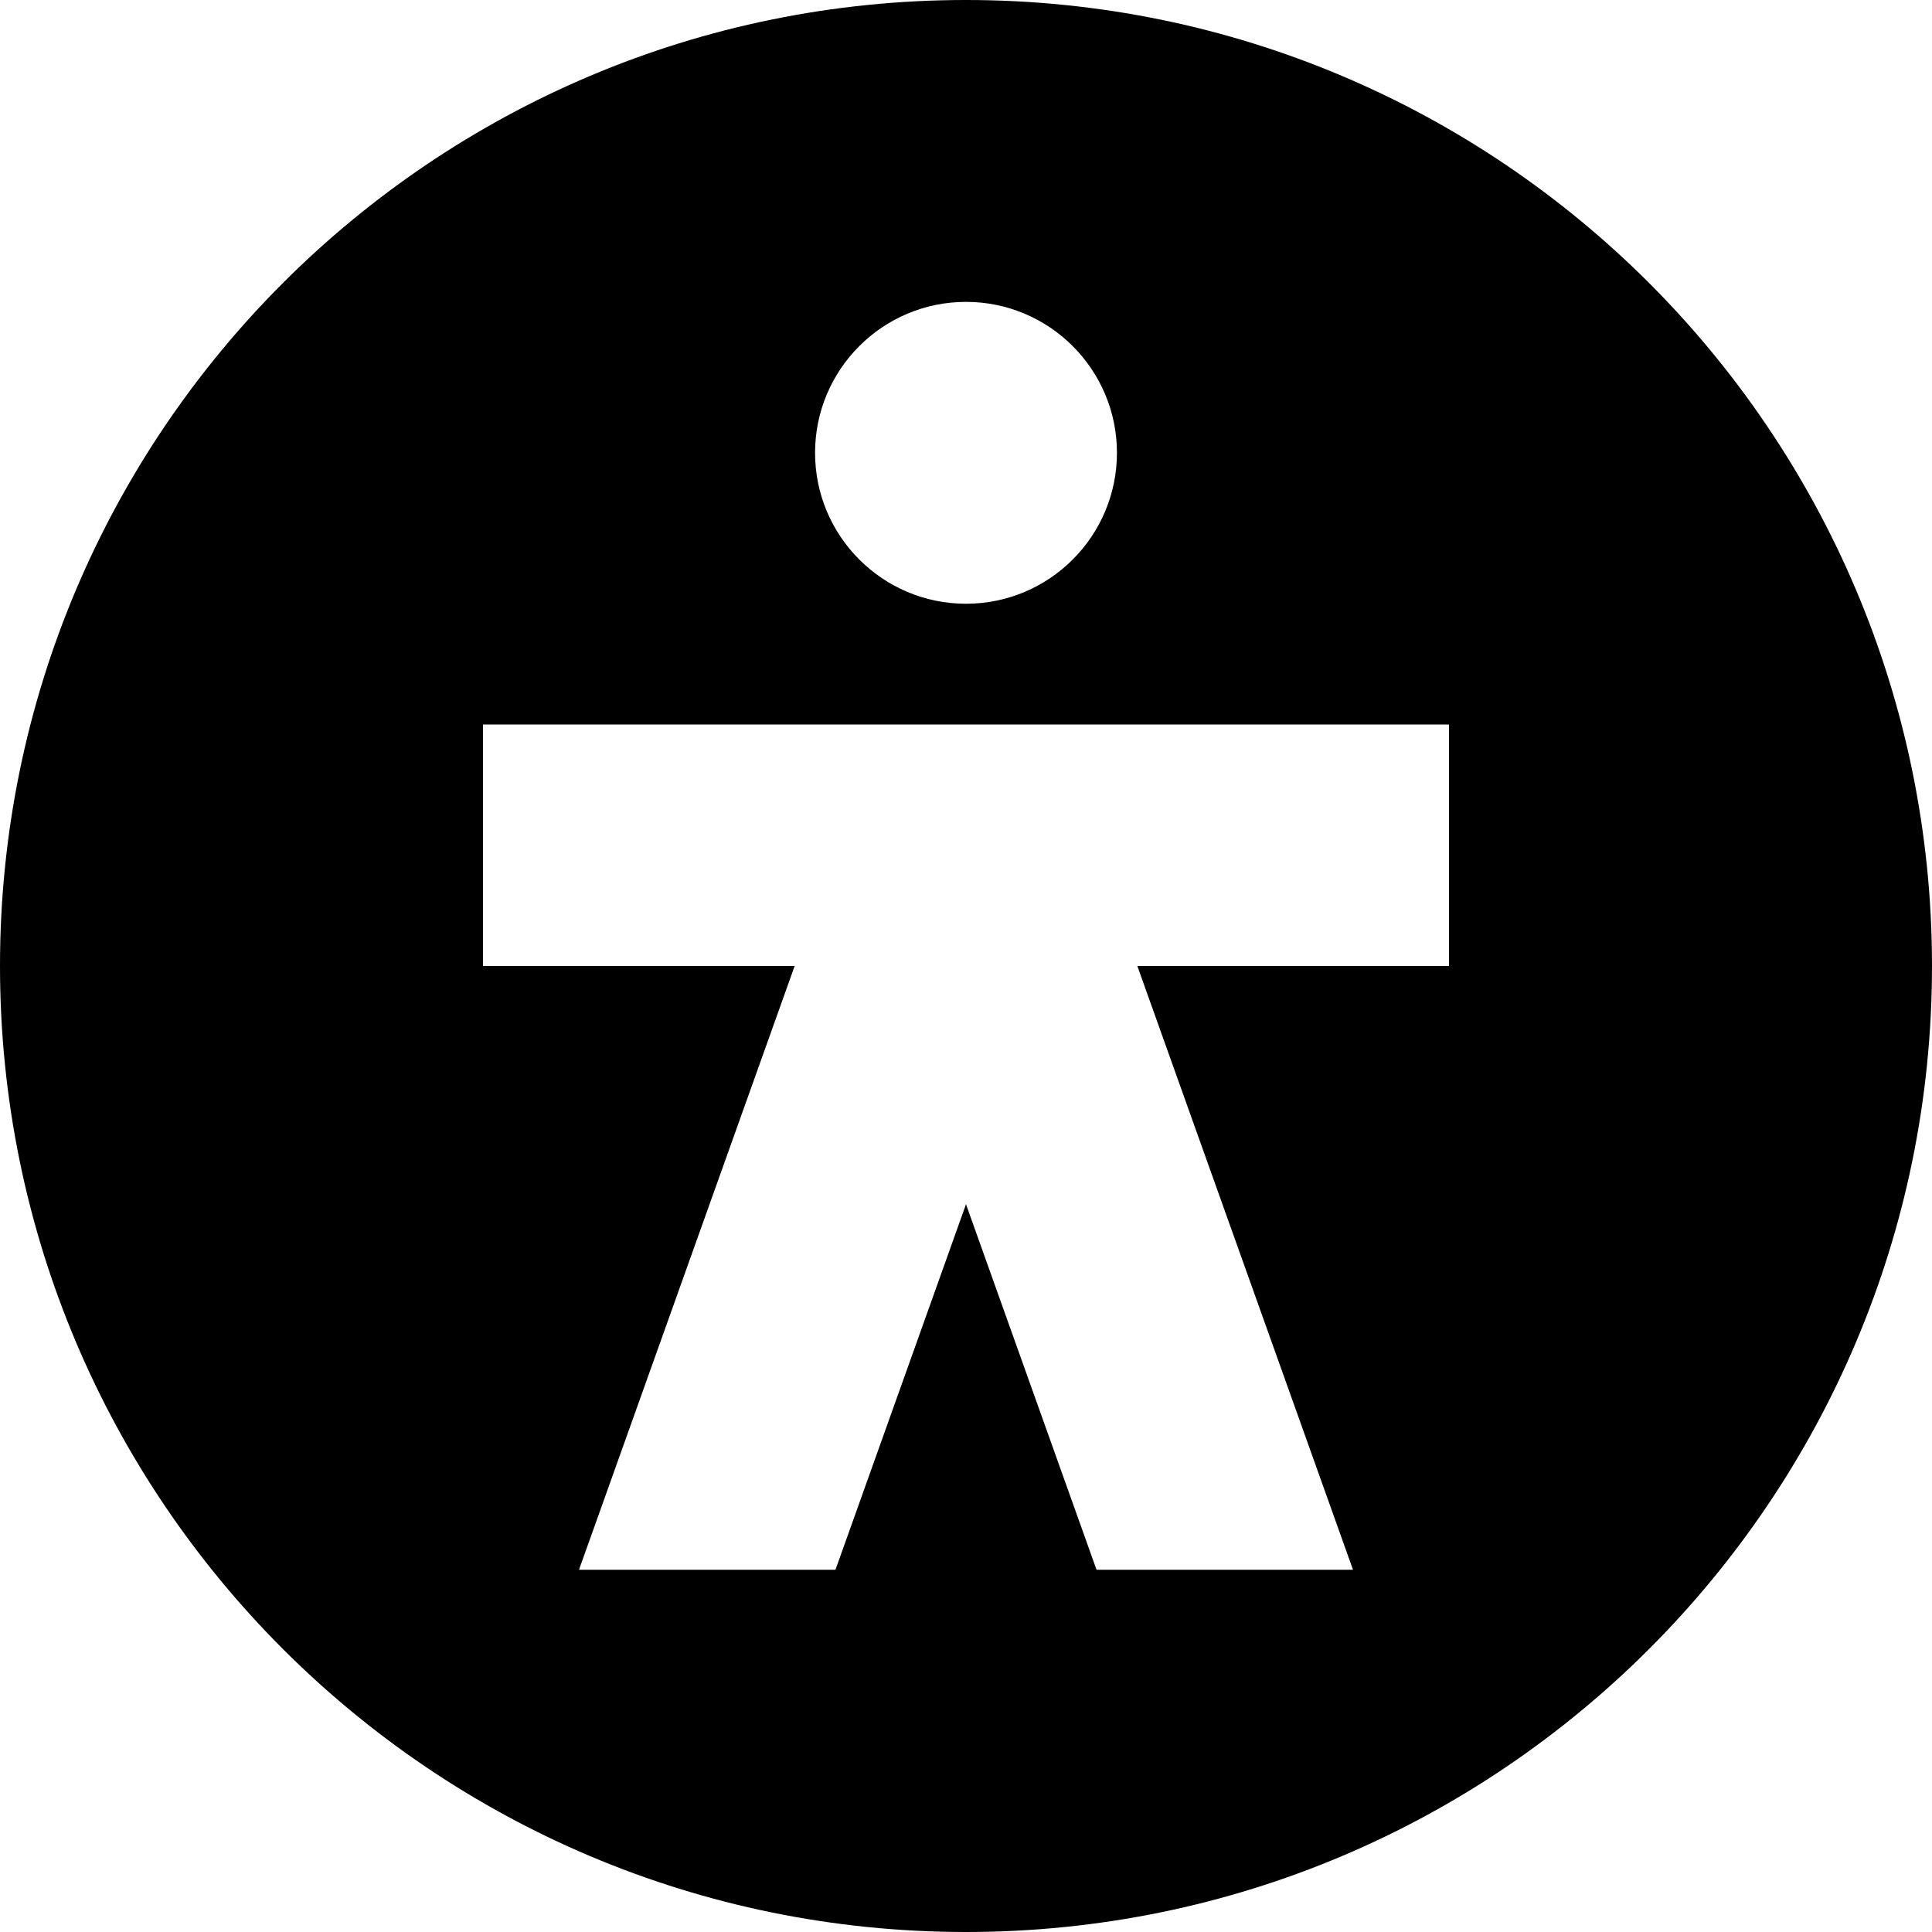
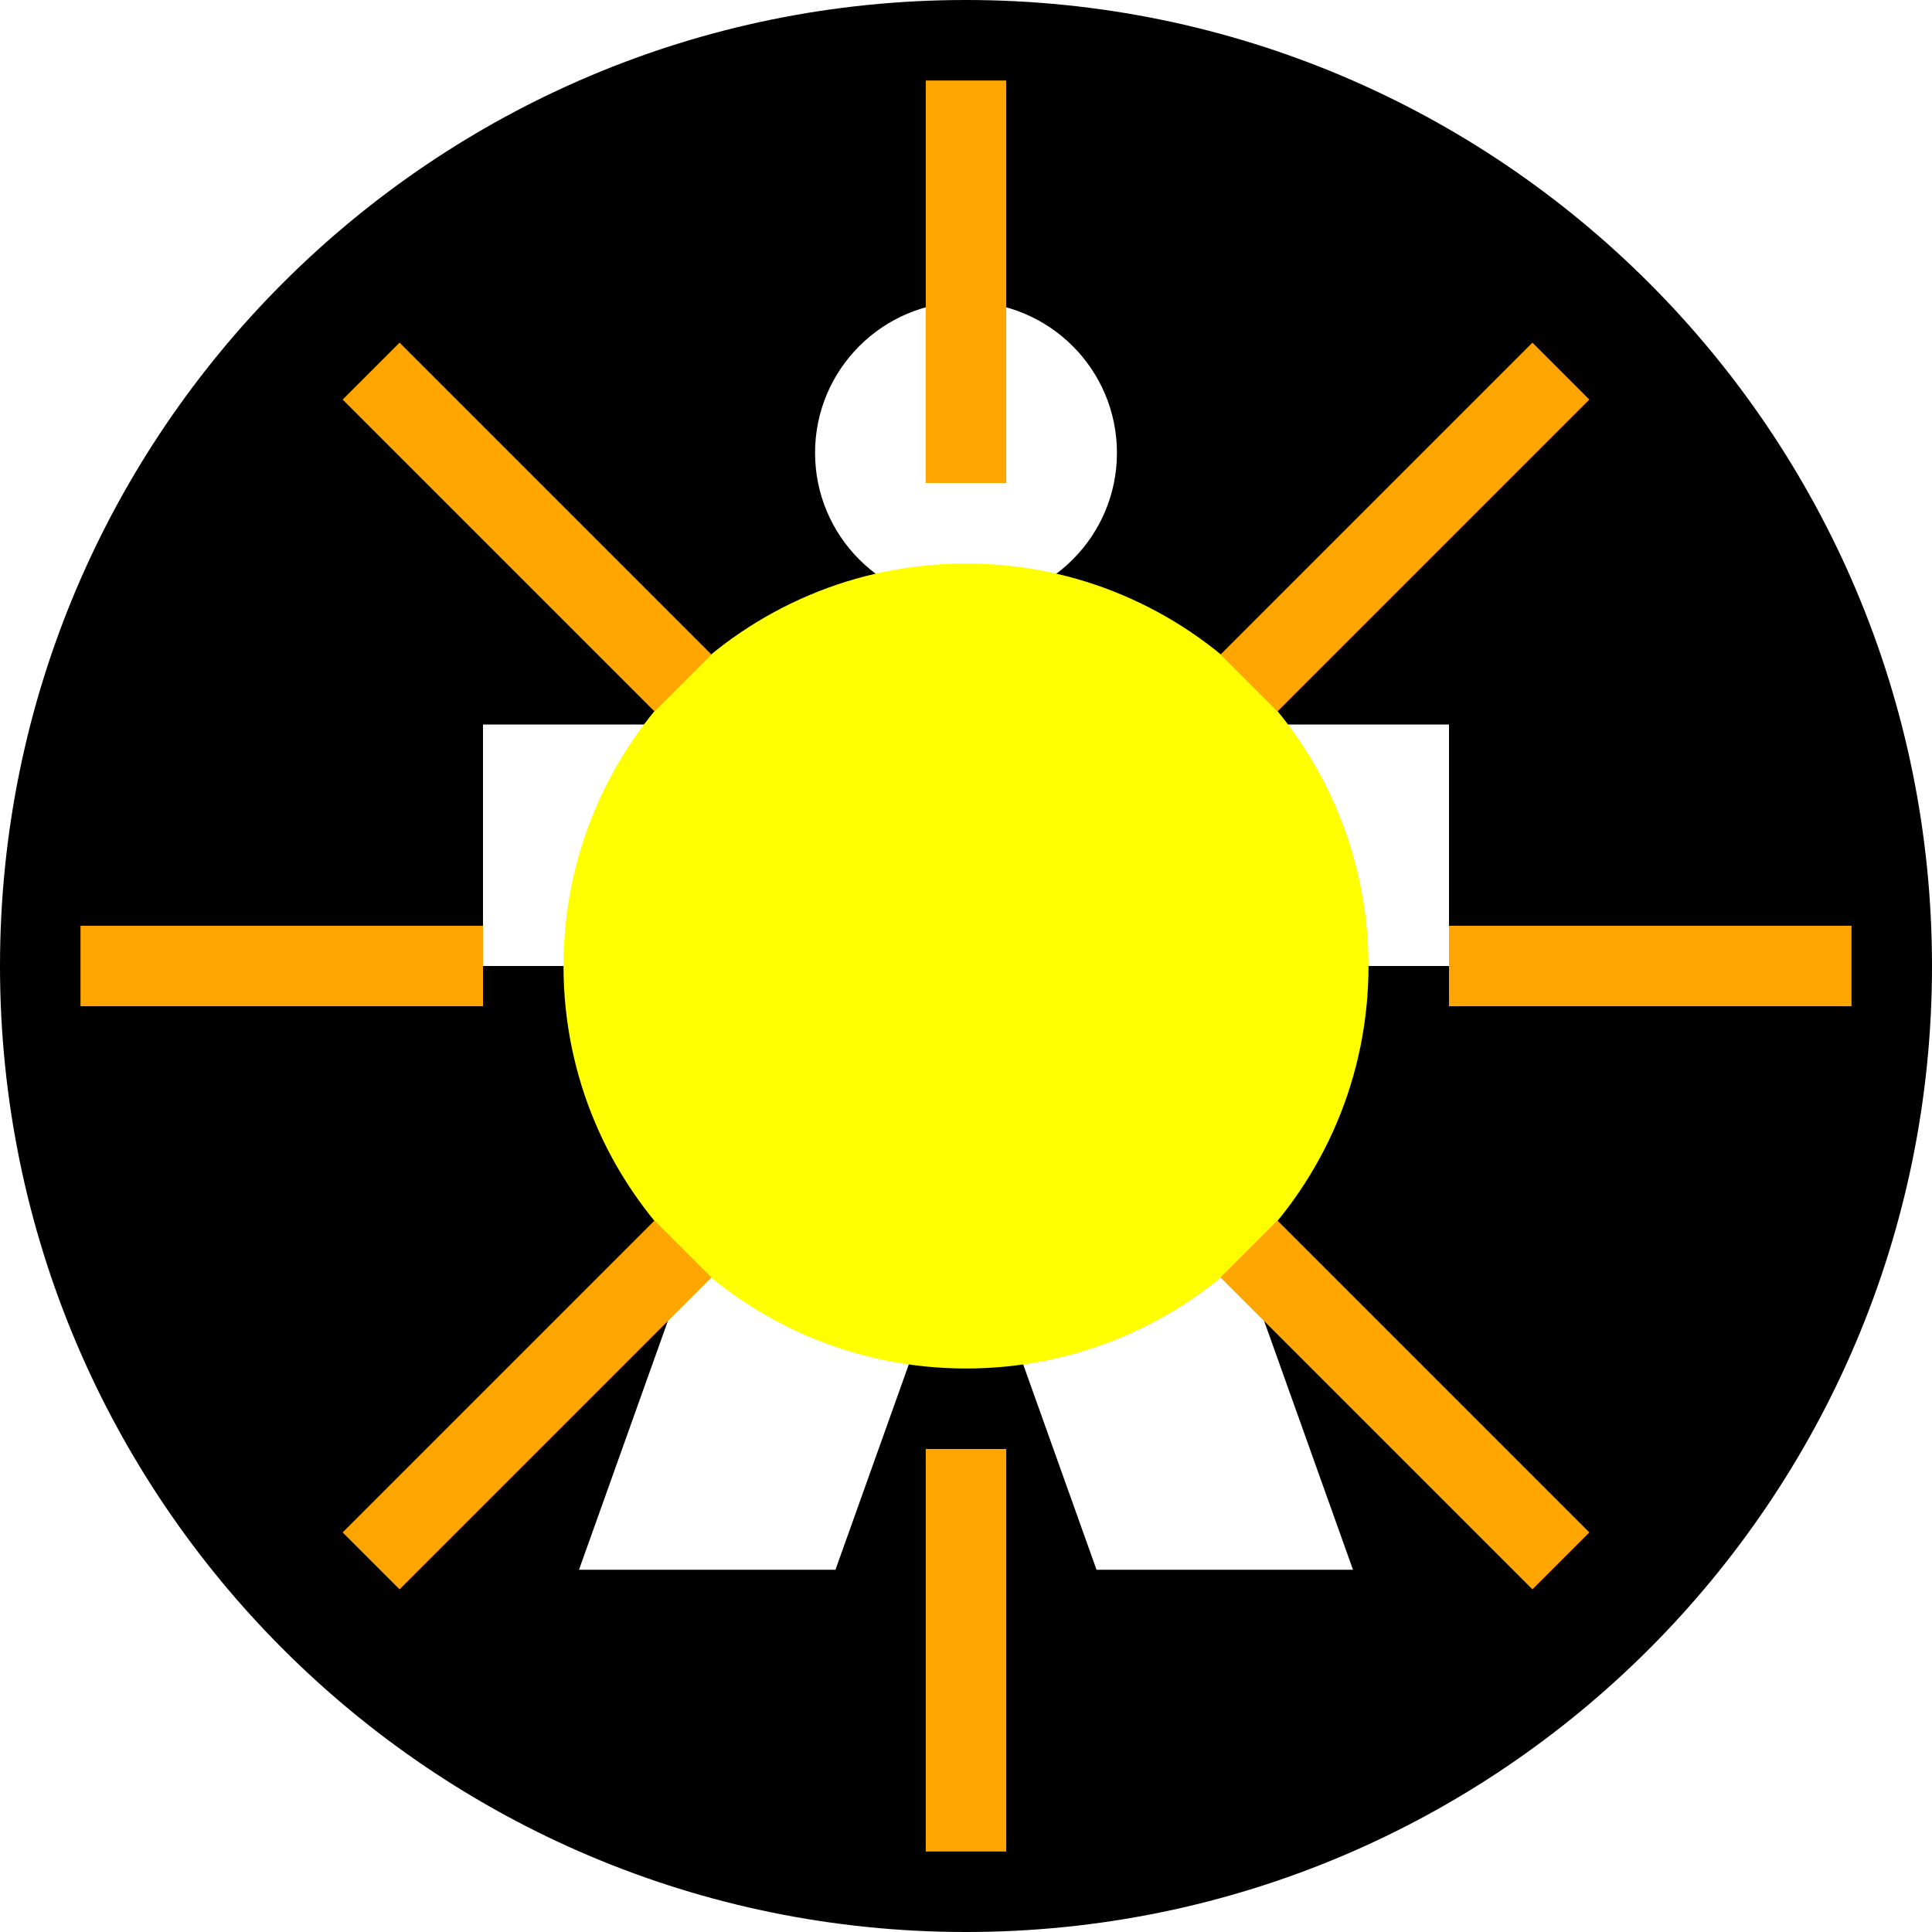
<svg xmlns="http://www.w3.org/2000/svg" width="124px" height="124px" viewBox="0 0 16 16" fill="none">
+   <symbol id="rd-icon-spotter" viewBox="0 0 48 48" fill="black">
+     <circle cx="24" cy="24" r="10" fill="yellow" />
+     <g stroke="orange" stroke-width="2">
+       <line x1="24" y1="2" x2="24" y2="12" />
+       <line x1="24" y1="36" x2="24" y2="46" />
+       <line x1="2" y1="24" x2="12" y2="24" />
+       <line x1="36" y1="24" x2="46" y2="24" />
+       <line x1="9.22" y1="9.22" x2="16.97" y2="16.97" />
+       <line x1="31.03" y1="31.03" x2="38.78" y2="38.78" />
+       <line x1="9.22" y1="38.78" x2="16.97" y2="31.03" />
+       <line x1="31.03" y1="16.97" x2="38.78" y2="9.22" />
+     </g>
+   </symbol>
  <g id="SVGRepo_bgCarrier" stroke-width="0" />
  <g id="SVGRepo_tracerCarrier" stroke-linecap="round" stroke-linejoin="round" />
  <g id="SVGRepo_iconCarrier">
    <path fill-rule="evenodd" clip-rule="evenodd" d="M16 8C16 12.418 12.418 16 8 16C3.582 16 0 12.418 0 8C0 3.582 3.582 0 8 0C12.418 0 16 3.582 16 8ZM9.25 3.75C9.25 4.44 8.69 5 8 5C7.31 5 6.75 4.44 6.75 3.75C6.75 3.06 7.31 2.5 8 2.5C8.69 2.5 9.25 3.06 9.25 3.75ZM12 8H9.419L11.205 13H9.081L8 9.973L6.919 13H4.795L6.581 8H4V6H12V8Z" fill="#000000" />
  </g>
+   <use href="#rd-icon-spotter" x="0" y="0" width="16" height="16" />
</svg>
